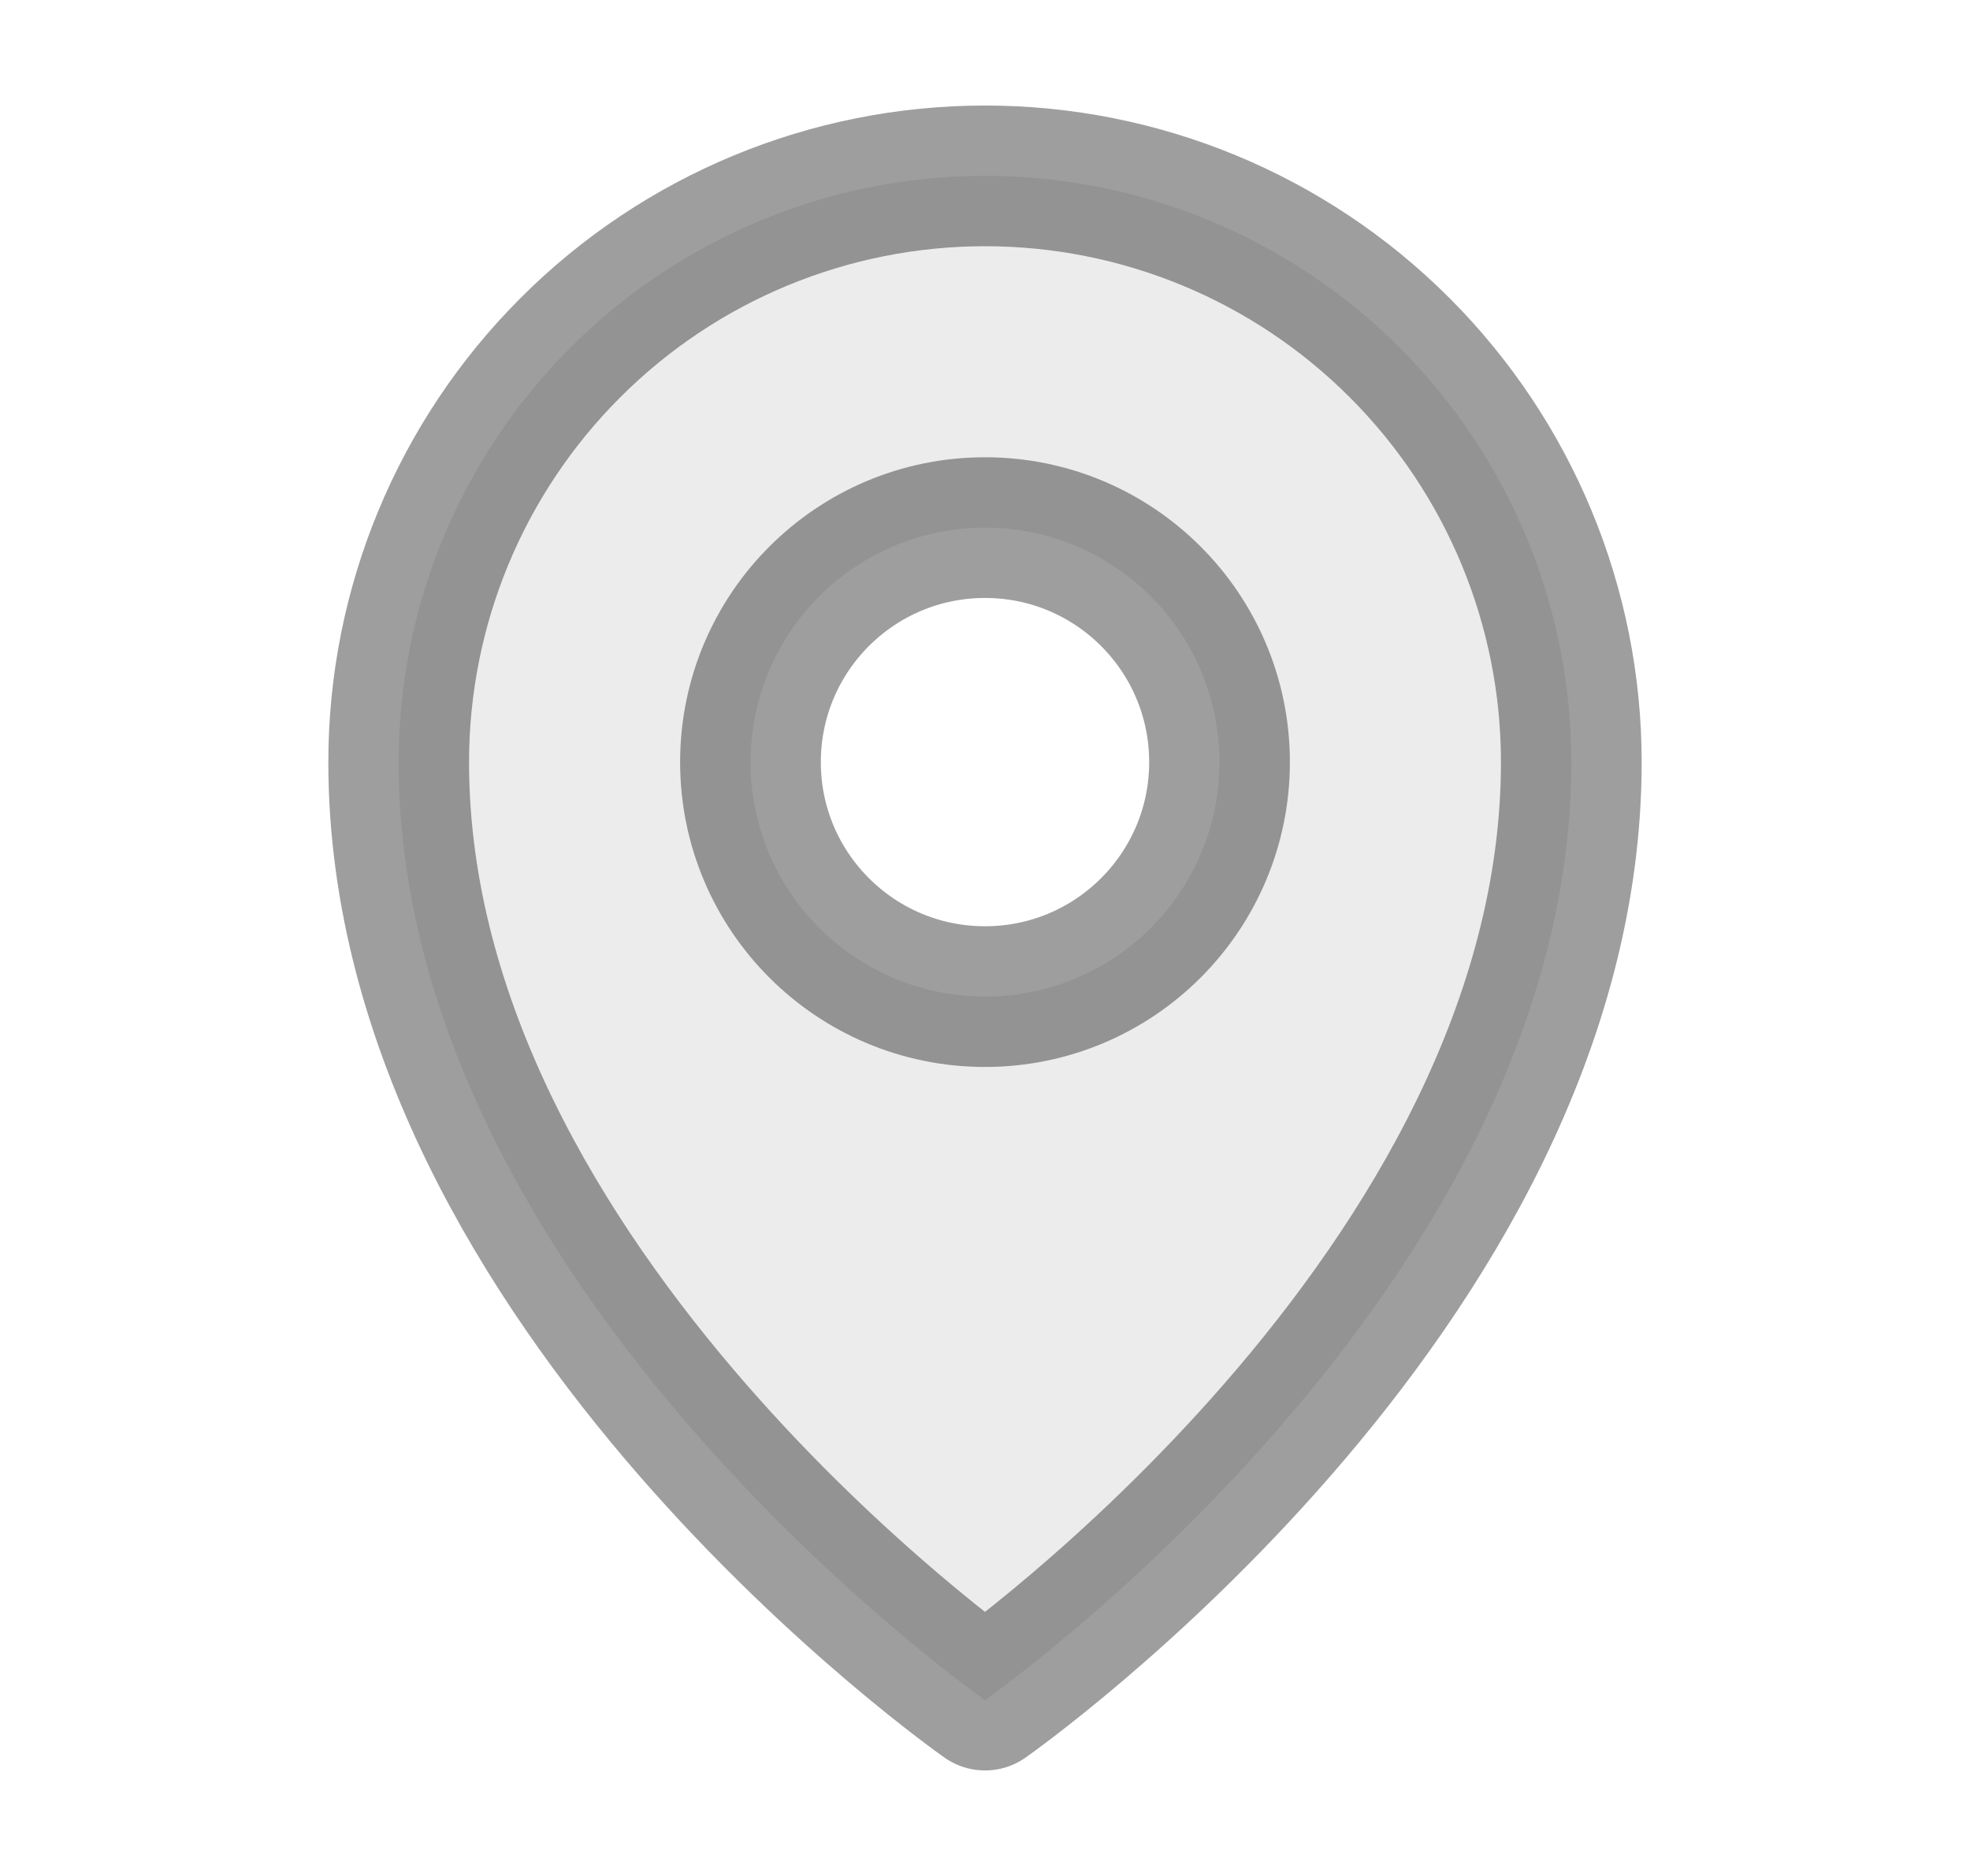
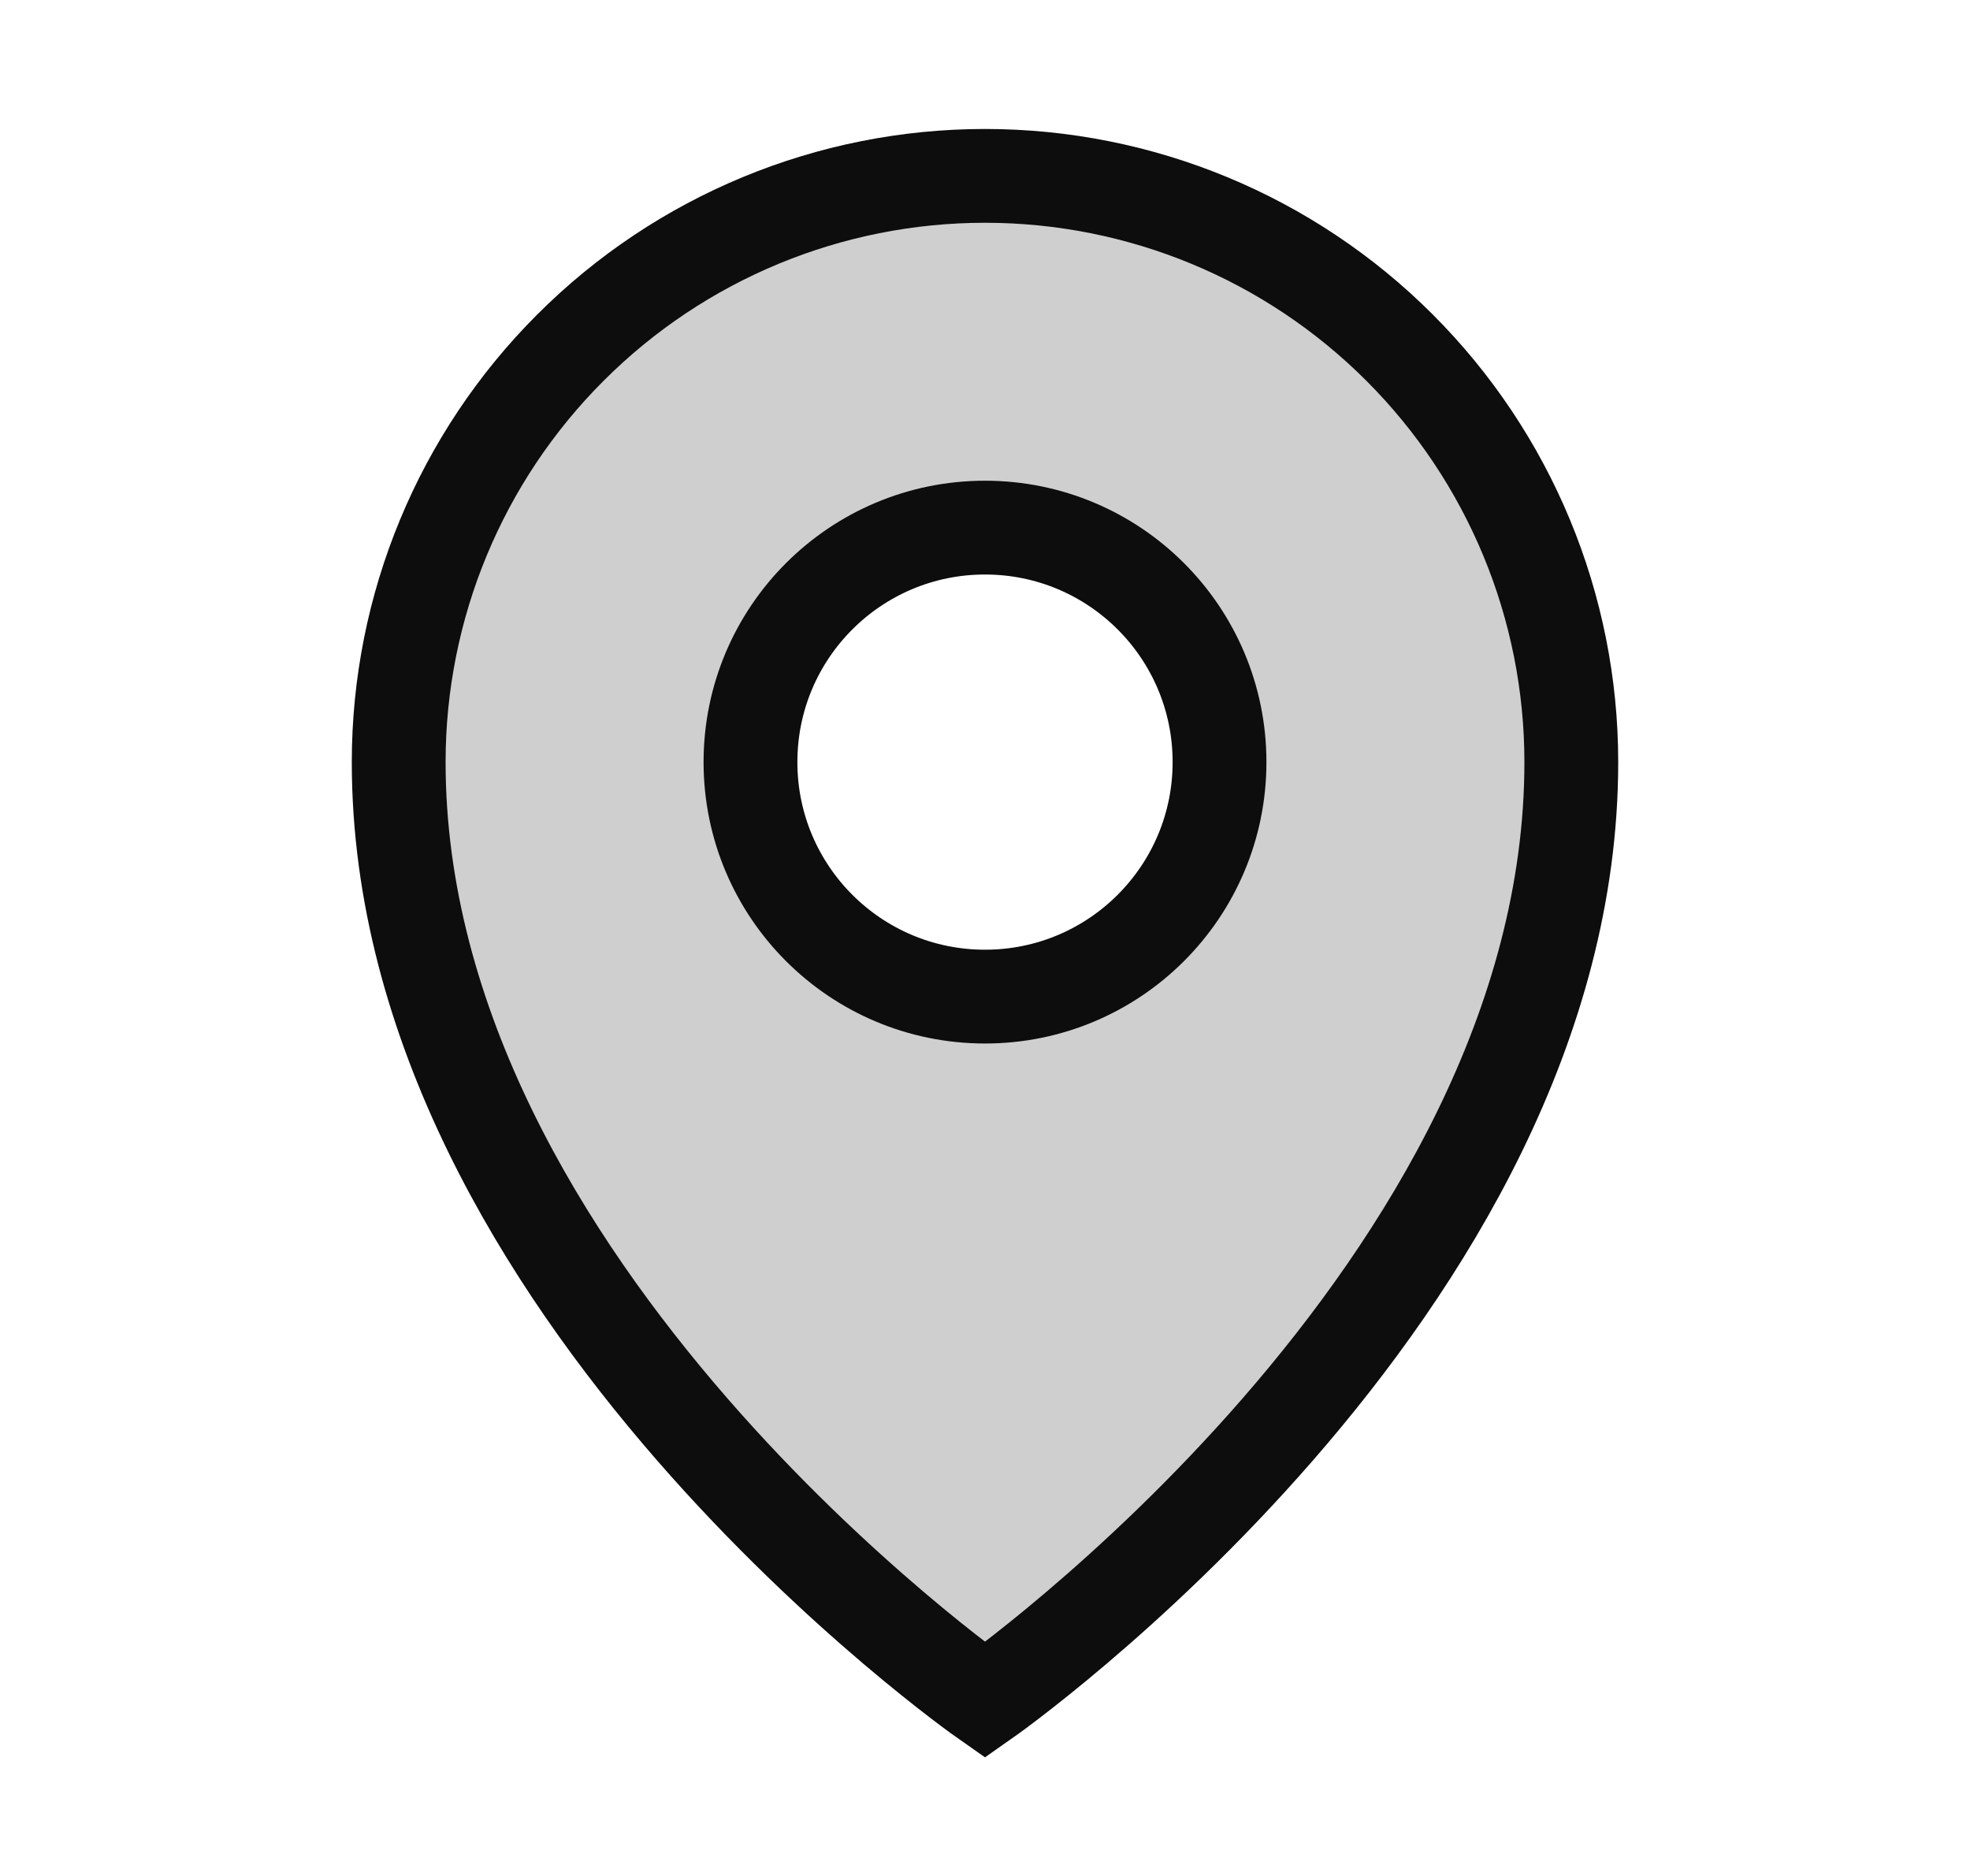
<svg xmlns="http://www.w3.org/2000/svg" width="21" height="20" viewBox="0 0 21 20" fill="none">
-   <path opacity="0.2" d="M10.5 1.875C8.842 1.875 7.253 2.533 6.081 3.706C4.908 4.878 4.25 6.467 4.25 8.125C4.25 13.75 10.5 18.125 10.5 18.125C10.5 18.125 16.75 13.75 16.75 8.125C16.75 6.467 16.091 4.878 14.919 3.706C13.747 2.533 12.158 1.875 10.5 1.875ZM10.5 10.625C10.005 10.625 9.522 10.478 9.111 10.204C8.7 9.929 8.38 9.539 8.19 9.082C8.001 8.625 7.952 8.122 8.048 7.637C8.145 7.152 8.383 6.707 8.732 6.357C9.082 6.008 9.527 5.769 10.012 5.673C10.497 5.577 11 5.626 11.457 5.815C11.914 6.005 12.304 6.325 12.579 6.736C12.853 7.147 13 7.631 13 8.125C13 8.788 12.737 9.424 12.268 9.893C11.799 10.362 11.163 10.625 10.5 10.625Z" fill="#0D0D0E" fill-opacity="0.4" />
-   <path d="M10.5 10.625C11.881 10.625 13 9.506 13 8.125C13 6.744 11.881 5.625 10.5 5.625C9.119 5.625 8 6.744 8 8.125C8 9.506 9.119 10.625 10.5 10.625Z" stroke="#0D0D0E" stroke-opacity="0.4" stroke-width="1.5" stroke-linecap="round" stroke-linejoin="round" />
-   <path d="M16.75 8.125C16.75 13.75 10.5 18.125 10.5 18.125C10.5 18.125 4.25 13.75 4.25 8.125C4.25 6.467 4.908 4.878 6.081 3.706C7.253 2.533 8.842 1.875 10.5 1.875C12.158 1.875 13.747 2.533 14.919 3.706C16.091 4.878 16.75 6.467 16.75 8.125V8.125Z" stroke="#0D0D0E" stroke-opacity="0.4" stroke-width="1.5" stroke-linecap="round" stroke-linejoin="round" />
+   <path opacity="0.2" d="M10.5 1.875C8.842 1.875 7.253 2.533 6.081 3.706C4.908 4.878 4.25 6.467 4.25 8.125C4.25 13.75 10.5 18.125 10.5 18.125C10.5 18.125 16.75 13.75 16.75 8.125C16.75 6.467 16.091 4.878 14.919 3.706C13.747 2.533 12.158 1.875 10.5 1.875ZM10.5 10.625C10.005 10.625 9.522 10.478 9.111 10.204C8.7 9.929 8.38 9.539 8.19 9.082C8.001 8.625 7.952 8.122 8.048 7.637C8.145 7.152 8.383 6.707 8.732 6.357C9.082 6.008 9.527 5.769 10.012 5.673C10.497 5.577 11 5.626 11.457 5.815C11.914 6.005 12.304 6.325 12.579 6.736C12.853 7.147 13 7.631 13 8.125C13 8.788 12.737 9.424 12.268 9.893C11.799 10.362 11.163 10.625 10.5 10.625Z" fill="#0D0D0E" fillOpacity="0.4" />
+   <path d="M10.5 10.625C11.881 10.625 13 9.506 13 8.125C13 6.744 11.881 5.625 10.5 5.625C9.119 5.625 8 6.744 8 8.125C8 9.506 9.119 10.625 10.5 10.625Z" stroke="#0D0D0E" strokeOpacity="0.4" strokeWidth="1.5" strokeLinecap="round" strokeLinejoin="round" />
+   <path d="M16.75 8.125C16.75 13.75 10.5 18.125 10.5 18.125C10.5 18.125 4.25 13.75 4.25 8.125C4.25 6.467 4.908 4.878 6.081 3.706C7.253 2.533 8.842 1.875 10.5 1.875C12.158 1.875 13.747 2.533 14.919 3.706C16.091 4.878 16.75 6.467 16.75 8.125V8.125Z" stroke="#0D0D0E" strokeOpacity="0.4" strokeWidth="1.5" strokeLinecap="round" strokeLinejoin="round" />
</svg>
